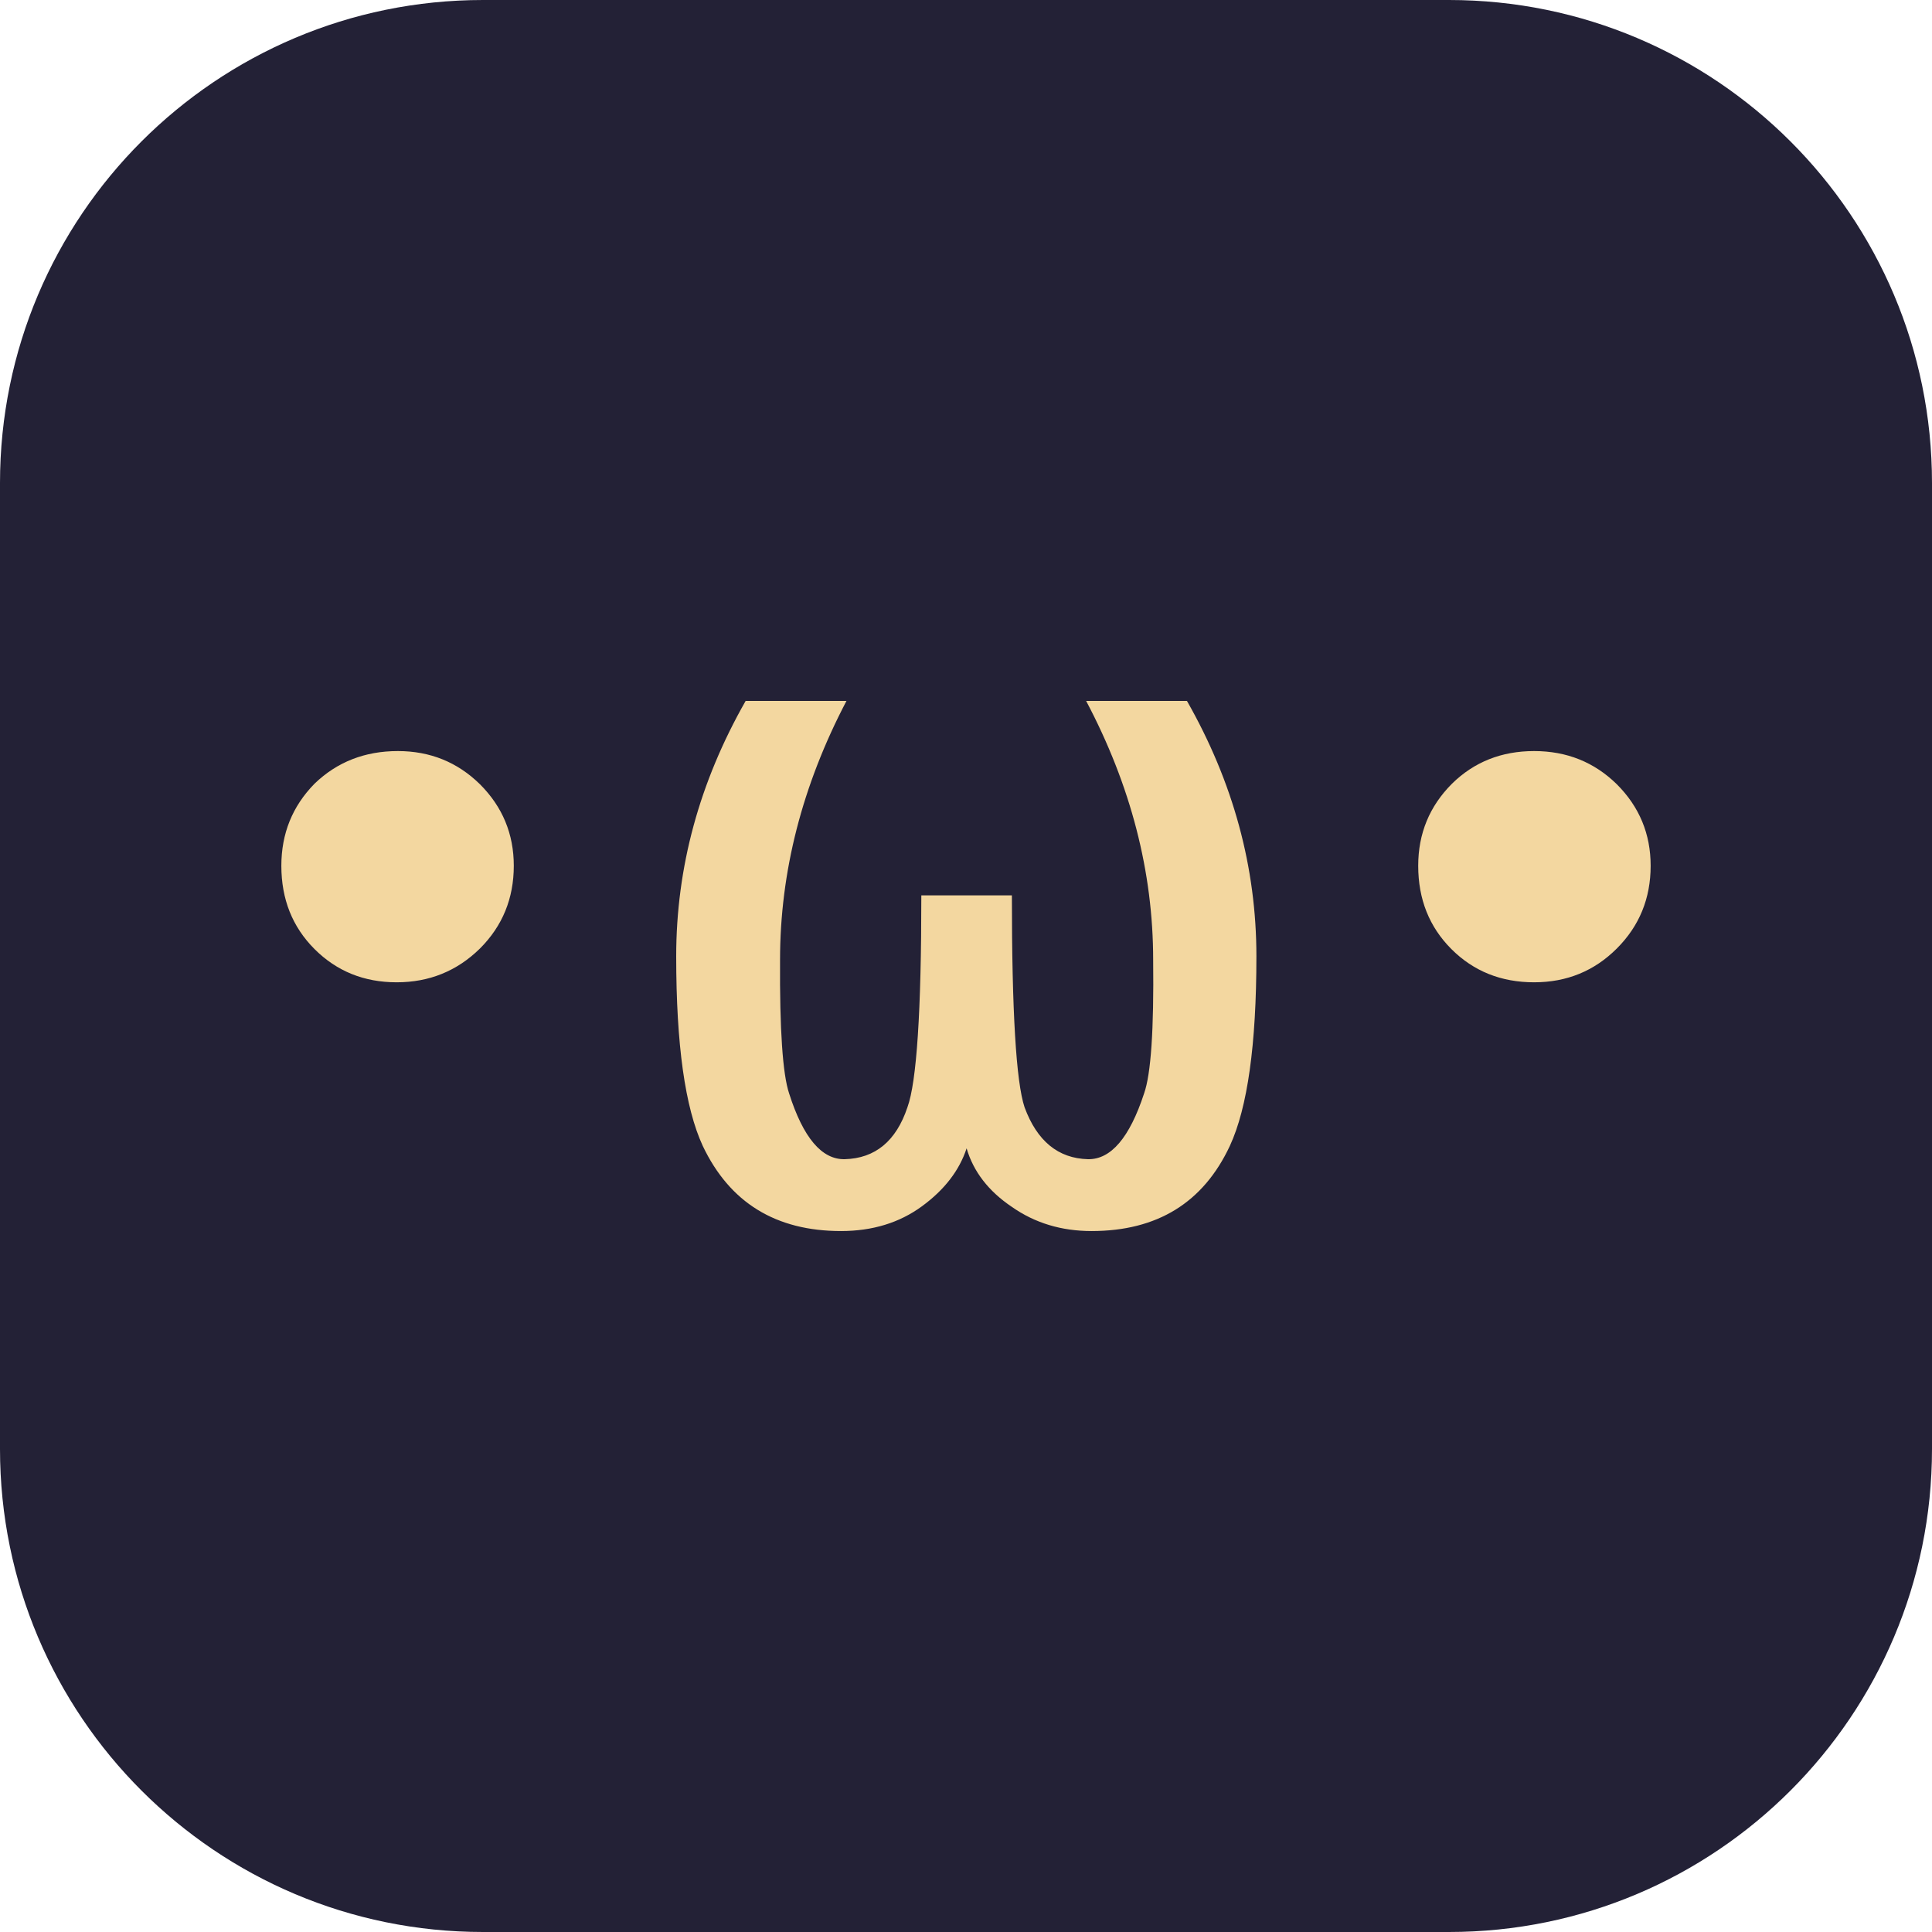
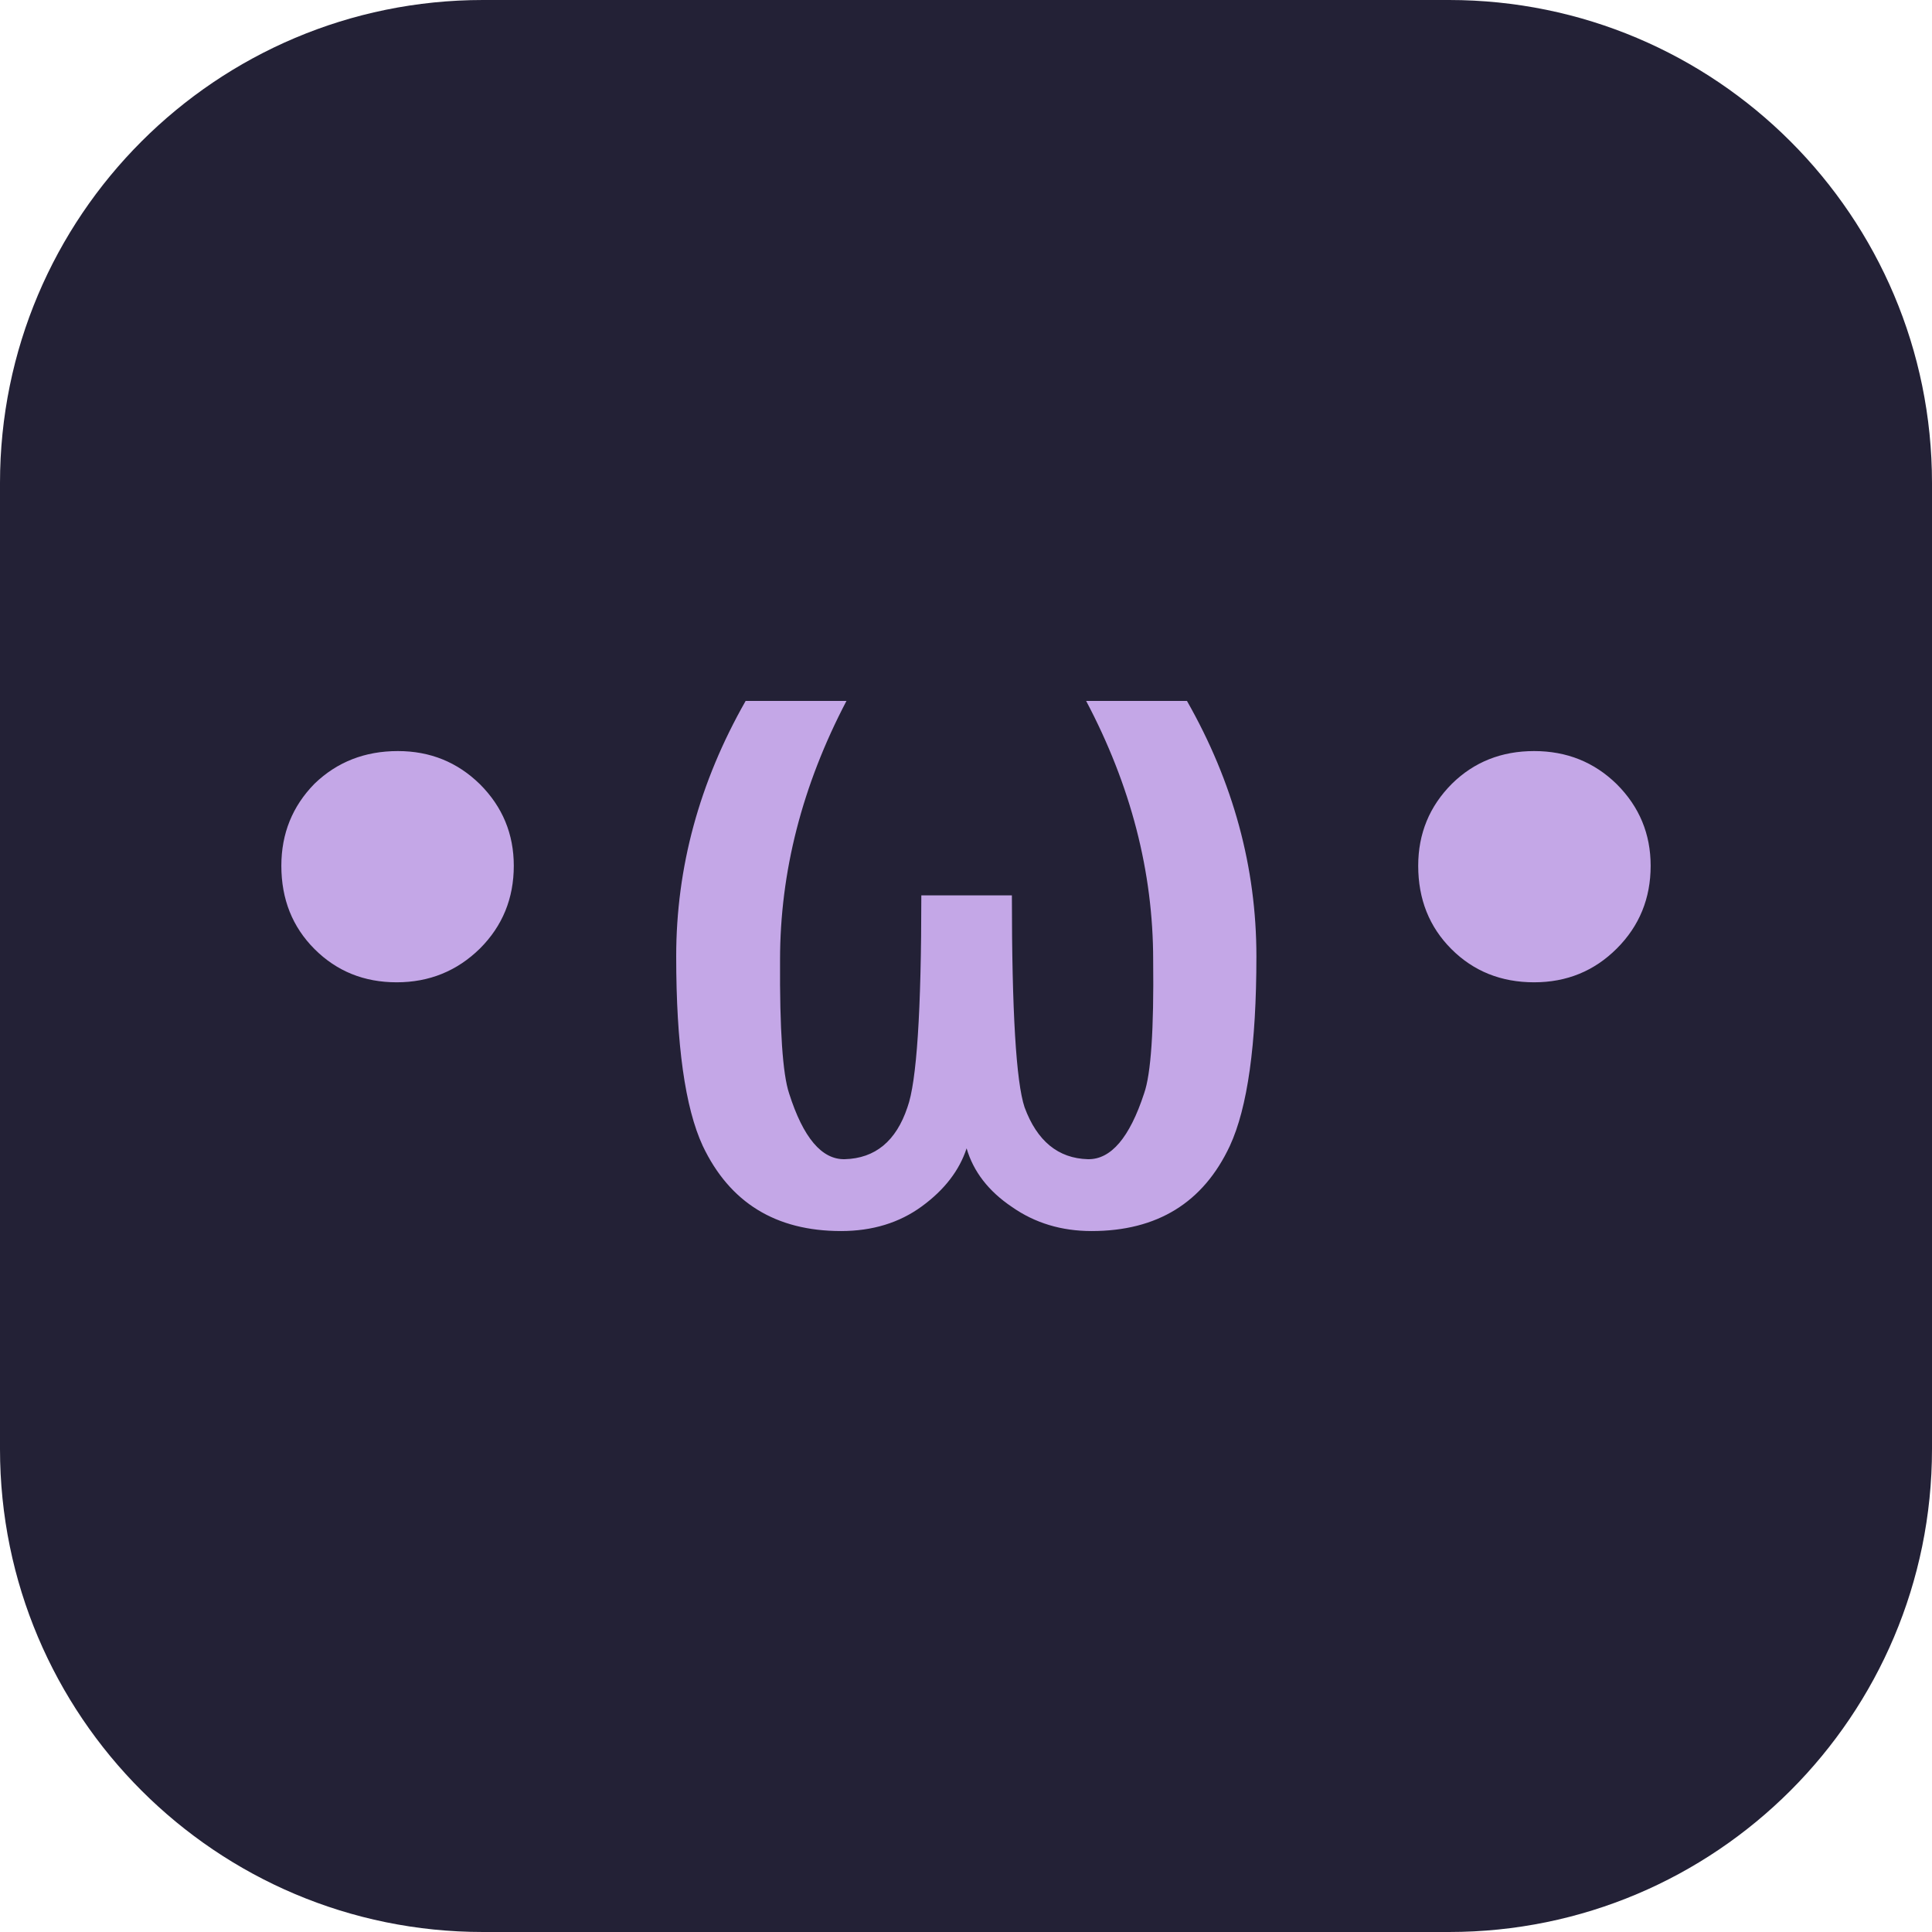
<svg xmlns="http://www.w3.org/2000/svg" viewBox="0 0 32 32">
  <rect width="32" height="32" rx="8" fill="#232136" />
-   <path fill="#f3d7a0" fill-rule="evenodd" d="M4.66 14.34Q4.66 13.54 5.21 12.98Q5.77 12.44 6.59 12.44Q7.39 12.44 7.95 12.99Q8.51 13.55 8.51 14.34Q8.51 15.15 7.95 15.71Q7.38 16.27 6.57 16.27Q5.76 16.27 5.21 15.72Q4.66 15.17 4.66 14.34ZM19.66 11.61Q20.81 13.63 20.81 15.84Q20.81 18.03 20.37 18.98Q19.71 20.39 18.08 20.39Q17.33 20.39 16.76 19.99Q16.18 19.60 16.01 19.02Q15.83 19.57 15.27 19.98Q14.71 20.39 13.93 20.39Q12.31 20.39 11.64 18.98Q11.20 18.03 11.20 15.84Q11.20 13.63 12.35 11.61L14.02 11.61Q12.92 13.71 12.92 15.90Q12.91 17.63 13.07 18.11Q13.42 19.21 13.99 19.20Q14.75 19.18 15.03 18.34Q15.26 17.71 15.26 14.83L16.76 14.83Q16.76 17.71 16.97 18.34Q17.28 19.18 18.02 19.20Q18.59 19.21 18.95 18.11Q19.12 17.63 19.10 15.90Q19.10 13.71 17.99 11.61ZM23.49 14.34Q23.49 13.54 24.05 12.98Q24.60 12.44 25.41 12.44Q26.22 12.44 26.78 12.99Q27.34 13.55 27.34 14.34Q27.34 15.15 26.78 15.71Q26.22 16.27 25.41 16.27Q24.59 16.27 24.04 15.72Q23.49 15.17 23.49 14.34Z" />
+   <path fill="#c4a7e7" fill-rule="evenodd" d="M4.66 14.34Q4.66 13.54 5.21 12.98Q5.77 12.44 6.59 12.44Q7.39 12.44 7.95 12.99Q8.51 13.55 8.51 14.34Q8.51 15.15 7.95 15.71Q7.38 16.27 6.57 16.27Q5.76 16.27 5.21 15.72Q4.66 15.17 4.66 14.34ZM19.66 11.61Q20.81 13.63 20.81 15.84Q20.81 18.03 20.37 18.98Q19.71 20.39 18.08 20.39Q17.33 20.39 16.76 19.99Q16.18 19.60 16.01 19.02Q15.83 19.57 15.27 19.98Q14.71 20.39 13.93 20.39Q12.31 20.39 11.64 18.98Q11.20 18.03 11.20 15.84Q11.20 13.63 12.35 11.61L14.02 11.61Q12.92 13.71 12.92 15.90Q12.91 17.63 13.07 18.11Q13.42 19.21 13.99 19.20Q14.75 19.18 15.03 18.34Q15.26 17.71 15.26 14.83L16.76 14.83Q16.76 17.71 16.97 18.34Q17.28 19.18 18.02 19.20Q18.59 19.21 18.95 18.11Q19.12 17.63 19.10 15.90Q19.10 13.71 17.99 11.61ZM23.49 14.34Q23.49 13.54 24.05 12.98Q24.60 12.44 25.41 12.44Q26.22 12.44 26.78 12.99Q27.34 13.55 27.34 14.34Q27.34 15.15 26.78 15.71Q26.22 16.27 25.41 16.27Q24.59 16.27 24.04 15.72Q23.49 15.17 23.49 14.34Z" />
</svg>
